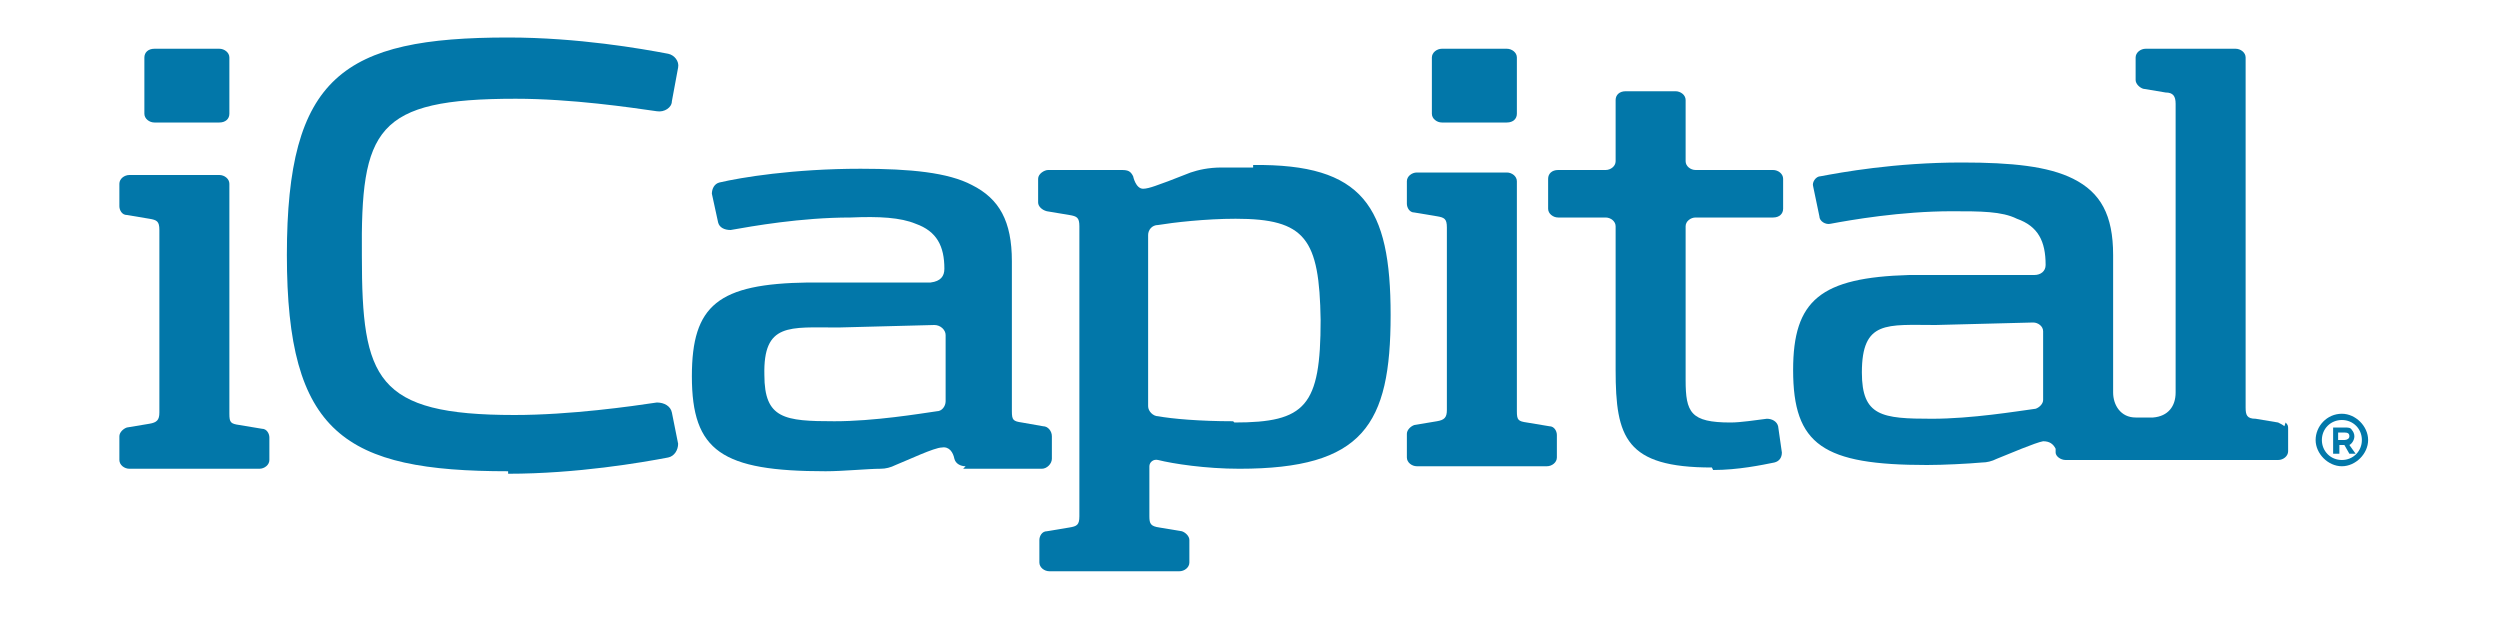
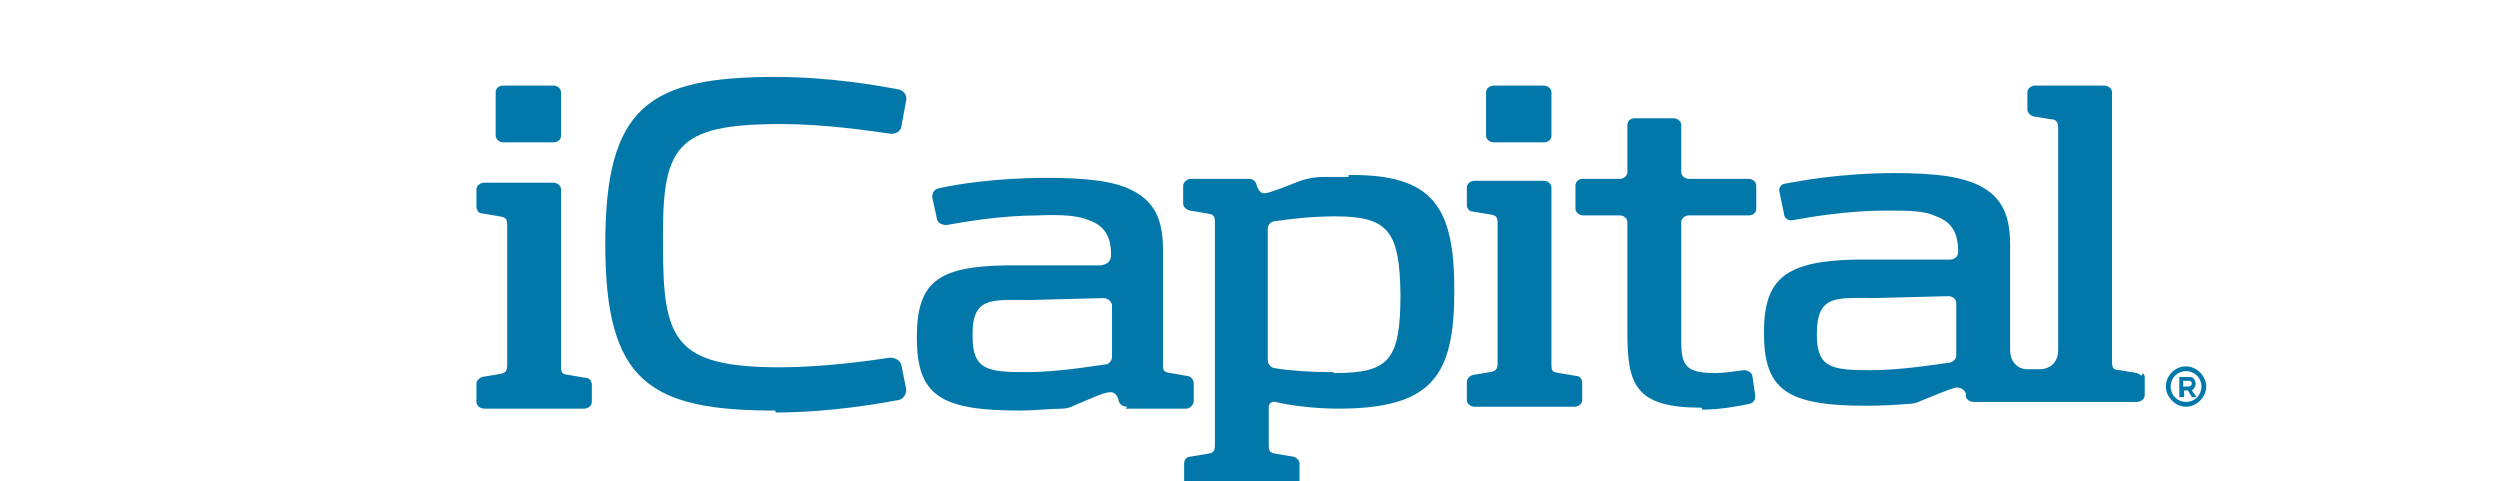
- <svg xmlns="http://www.w3.org/2000/svg" version="1.1" viewBox="0 0 181.5 50" width="200" height="50">
+ <svg xmlns="http://www.w3.org/2000/svg" version="1.1" viewBox="-10 -5 181.5 50" width="130" height="25">
  <defs>
    <style> .cls-1 { fill: #0278aa; } .cls-2 { fill: #0277a9; } </style>
  </defs>
  <g>
    <g id="Layer_1">
      <path class="cls-2" d="M31.4,37.7c-13.1,0-17.7-3-17.7-17.3,0-14.3,4.5-17.4,17.7-17.4,5.6,0,10.7.9,12.8,1.3.5.1.9.6.8,1.1l-.5,2.7c0,.5-.6.9-1.2.8-2.1-.3-6.8-1-11.3-1-11.2,0-12.4,2.4-12.3,12.6,0,9.8,1.1,12.7,12.2,12.7,4.5,0,9.4-.7,11.4-1,.6,0,1.1.3,1.2.8l.5,2.5c0,.5-.3,1-.8,1.1-2.1.4-7.3,1.3-12.8,1.3" />
      <path class="cls-2" d="M.3,36.7v-1.8c0-.3.3-.6.6-.7l1.8-.3c.6-.1.8-.3.8-.9v-14.6c0-.7-.2-.8-.8-.9l-1.8-.3c-.4,0-.6-.4-.6-.7v-1.8c0-.4.4-.7.8-.7h7.2c.4,0,.8.3.8.7v18.4c0,.7.1.8.8.9l1.8.3c.4,0,.6.4.6.7v1.8c0,.4-.4.7-.8.7H1.1c-.4,0-.8-.3-.8-.7" />
      <path class="cls-2" d="M103.3,36.5v-1.8c0-.3.3-.6.6-.7l1.8-.3c.6-.1.8-.3.8-.9v-14.6c0-.7-.2-.8-.8-.9l-1.8-.3c-.4,0-.6-.4-.6-.7v-1.8c0-.4.4-.7.8-.7h7.2c.4,0,.8.3.8.7v18.4c0,.7.1.8.8.9l1.8.3c.4,0,.6.4.6.7v1.8c0,.4-.4.7-.8.7h-10.4c-.4,0-.8-.3-.8-.7" />
      <path class="cls-2" d="M173.5,34.1c-.1-.1-.3-.2-.5-.3,0,0,0,0,0,0l-1.8-.3c-.7,0-.8-.3-.8-.9h0V4.6c0-.4-.4-.7-.8-.7h-7.2c-.4,0-.8.3-.8.7v1.8c0,.3.3.6.6.7l1.8.3c.6,0,.8.3.8.9v23.1c0,1.1-.6,1.9-1.8,2-.2,0,.2,0,0,0s-1.3,0-1.4,0c-.2,0,.1,0,0,0-1.2,0-1.8-1-1.8-2v-11c0-3.2-1-5-3.2-6.1-2-1-4.9-1.3-8.9-1.3-5.4,0-9.7.8-11.3,1.1-.4,0-.7.5-.6.8l.5,2.4c0,.4.5.7.9.6,1.6-.3,5.6-1,9.7-1,2.3,0,4,0,5.2.6,1.7.6,2.3,1.8,2.3,3.7,0,.5-.4.8-.9.8h-10c-7.1.2-9.3,2-9.3,7.6,0,6,2.4,7.6,10.7,7.6,1.3,0,3.3-.1,4.4-.2.4,0,.8-.1,1.2-.3,1-.4,3.1-1.3,3.7-1.4.5,0,.8.2,1,.6,0,0,0,.2,0,.3,0,.3.4.6.8.6h5s1.3,0,1.3,0h10.7c.4,0,.8-.3.8-.7v-1.8c0-.2,0-.3-.2-.5M154.2,32c0,.3-.3.6-.6.7-1.5.2-5.1.8-8.3.8-4,0-5.6-.2-5.6-3.7,0-4.2,2-3.8,5.9-3.8l7.8-.2c.4,0,.8.3.8.7v5.4Z" />
      <path class="cls-2" d="M127.7,37.4c-6.9,0-7.7-2.4-7.7-7.8v-11.5c0-.4-.4-.7-.8-.7h-3.8c-.4,0-.8-.3-.8-.7v-2.4c0-.4.3-.7.8-.7h3.8c.4,0,.8-.3.8-.7v-4.9c0-.4.3-.7.8-.7h4c.4,0,.8.3.8.7v4.9c0,.4.4.7.8.7h6.2c.4,0,.8.3.8.7v2.4c0,.4-.3.7-.8.7h-6.2c-.4,0-.8.3-.8.7v12.3c0,2.6.4,3.4,3.6,3.4.8,0,2.1-.2,2.9-.3.4,0,.8.2.9.6l.3,2.1c0,.4-.2.7-.6.8-1,.2-2.9.6-4.9.6" />
      <path class="cls-2" d="M68,37.3c-.4,0-.8-.2-.9-.6-.1-.5-.4-1-1-.9-.6,0-2.7,1-3.7,1.4-.4.2-.8.3-1.2.3-1,0-3,.2-4.4.2-8.3,0-10.7-1.6-10.7-7.6,0-5.7,2.1-7.4,9.3-7.5h9.8c.8-.1,1.1-.5,1.1-1.1,0-1.8-.6-3-2.3-3.6-1.2-.5-2.9-.6-5.2-.5-4,0-7.9.7-9.6,1-.5,0-.9-.2-1-.6l-.5-2.3c0-.4.2-.8.6-.9,1.7-.4,5.9-1.1,11.3-1.1,4,0,7,.3,8.9,1.3,2.2,1.1,3.2,2.9,3.2,6.1v12c0,.7.1.8.8.9l1.7.3c.4,0,.7.4.7.8v1.8c0,.4-.4.8-.8.8h-6.3M66.4,26.8c0-.4-.4-.8-.9-.8l-7.7.2c-3.9,0-6-.4-5.9,3.8,0,3.5,1.6,3.7,5.6,3.7,3.2,0,6.8-.6,8.2-.8.4,0,.7-.4.7-.8v-5.3Z" />
      <path class="cls-2" d="M91,13.4c-.8,0-1.8,0-2.5,0-1.1,0-1.9.2-2.5.4l-1.8.7c-.6.2-1.5.6-2,.6-.6,0-.8-1-.8-1-.2-.4-.4-.5-.9-.5h-5.9c-.3,0-.8.3-.8.7v1.9c0,.3.3.6.7.7l1.8.3c.6.1.8.2.8.9v23.2s0,0,0,0c0,.7-.2.8-.8.9l-1.8.3c-.4,0-.6.4-.6.7v1.8c0,.4.4.7.8.7h10.4c.4,0,.8-.3.8-.7v-1.8c0-.3-.3-.6-.6-.7l-1.8-.3c-.7-.1-.8-.3-.8-.9h0s0-4,0-4c0-.3.3-.6.7-.5,1.2.3,3.8.7,6.5.7,9.9,0,12.1-3.5,12.1-12.3,0-8.7-2.2-12.1-11-12M89.4,33.7c-2.7,0-4.9-.2-6-.4-.4,0-.8-.4-.8-.8v-13.7c0-.4.3-.8.8-.8,1.2-.2,3.8-.5,6.2-.5,5.6,0,6.7,1.6,6.8,8.1,0,6.9-1.2,8.2-6.9,8.2Z" />
      <path class="cls-2" d="M105.3,9.1v-4.5c0-.4.4-.7.8-.7h5.2c.4,0,.8.3.8.7v4.5c0,.4-.3.7-.8.7h-5.2c-.4,0-.8-.3-.8-.7" />
      <path class="cls-2" d="M2.3,9.1v-4.5c0-.4.3-.7.8-.7h5.2c.4,0,.8.3.8.7v4.5c0,.4-.3.7-.8.7H3.1c-.4,0-.8-.3-.8-.7" />
      <path class="cls-1" d="M177.3,34.2h1c.3,0,.5,0,.6.2.1.1.2.3.2.5h0c0,.3-.2.6-.4.7l.5.7h-.5l-.4-.7h-.4v.7h-.5v-2.1M178.3,35.2c.2,0,.4-.1.4-.3h0c0-.2-.1-.3-.4-.3h-.5v.6h.5Z" />
      <path class="cls-1" d="M178.1,33.6c.9,0,1.6.7,1.6,1.6s-.7,1.6-1.6,1.6-1.6-.7-1.6-1.6.7-1.6,1.6-1.6M178.1,33.1c-1.2,0-2.1,1-2.1,2.1s1,2.1,2.1,2.1,2.1-1,2.1-2.1-1-2.1-2.1-2.1Z" />
    </g>
  </g>
</svg>
